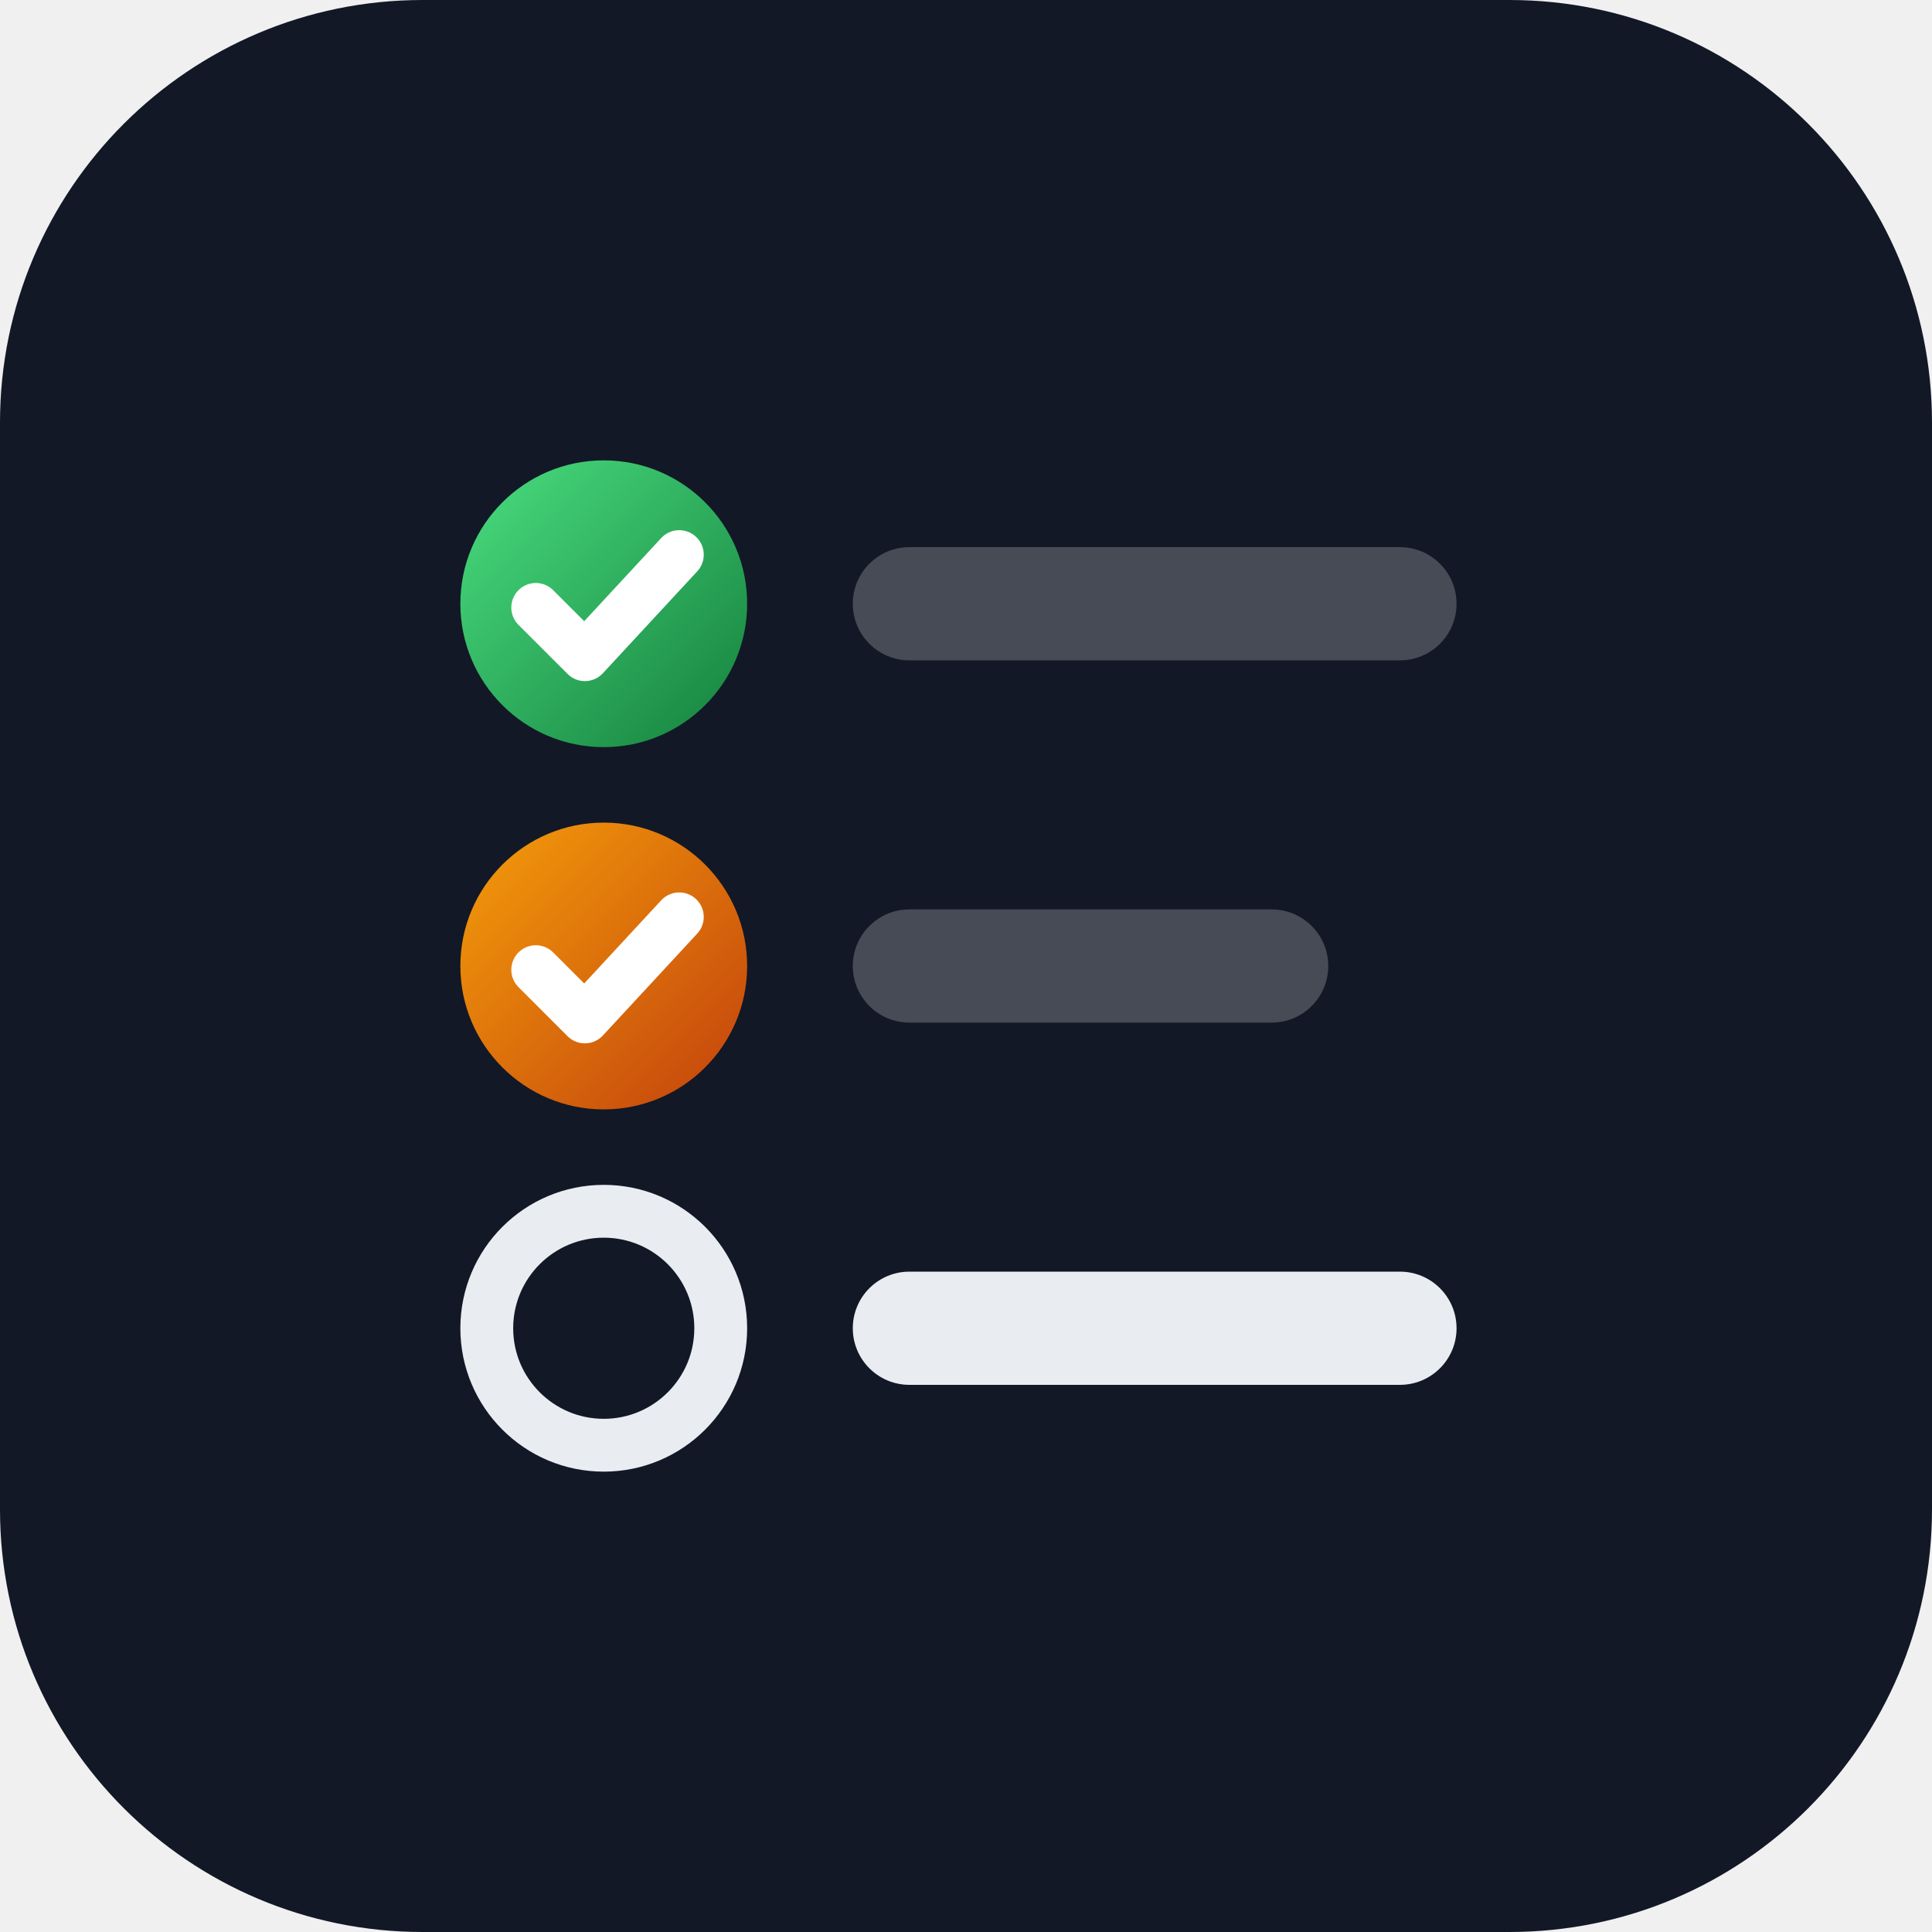
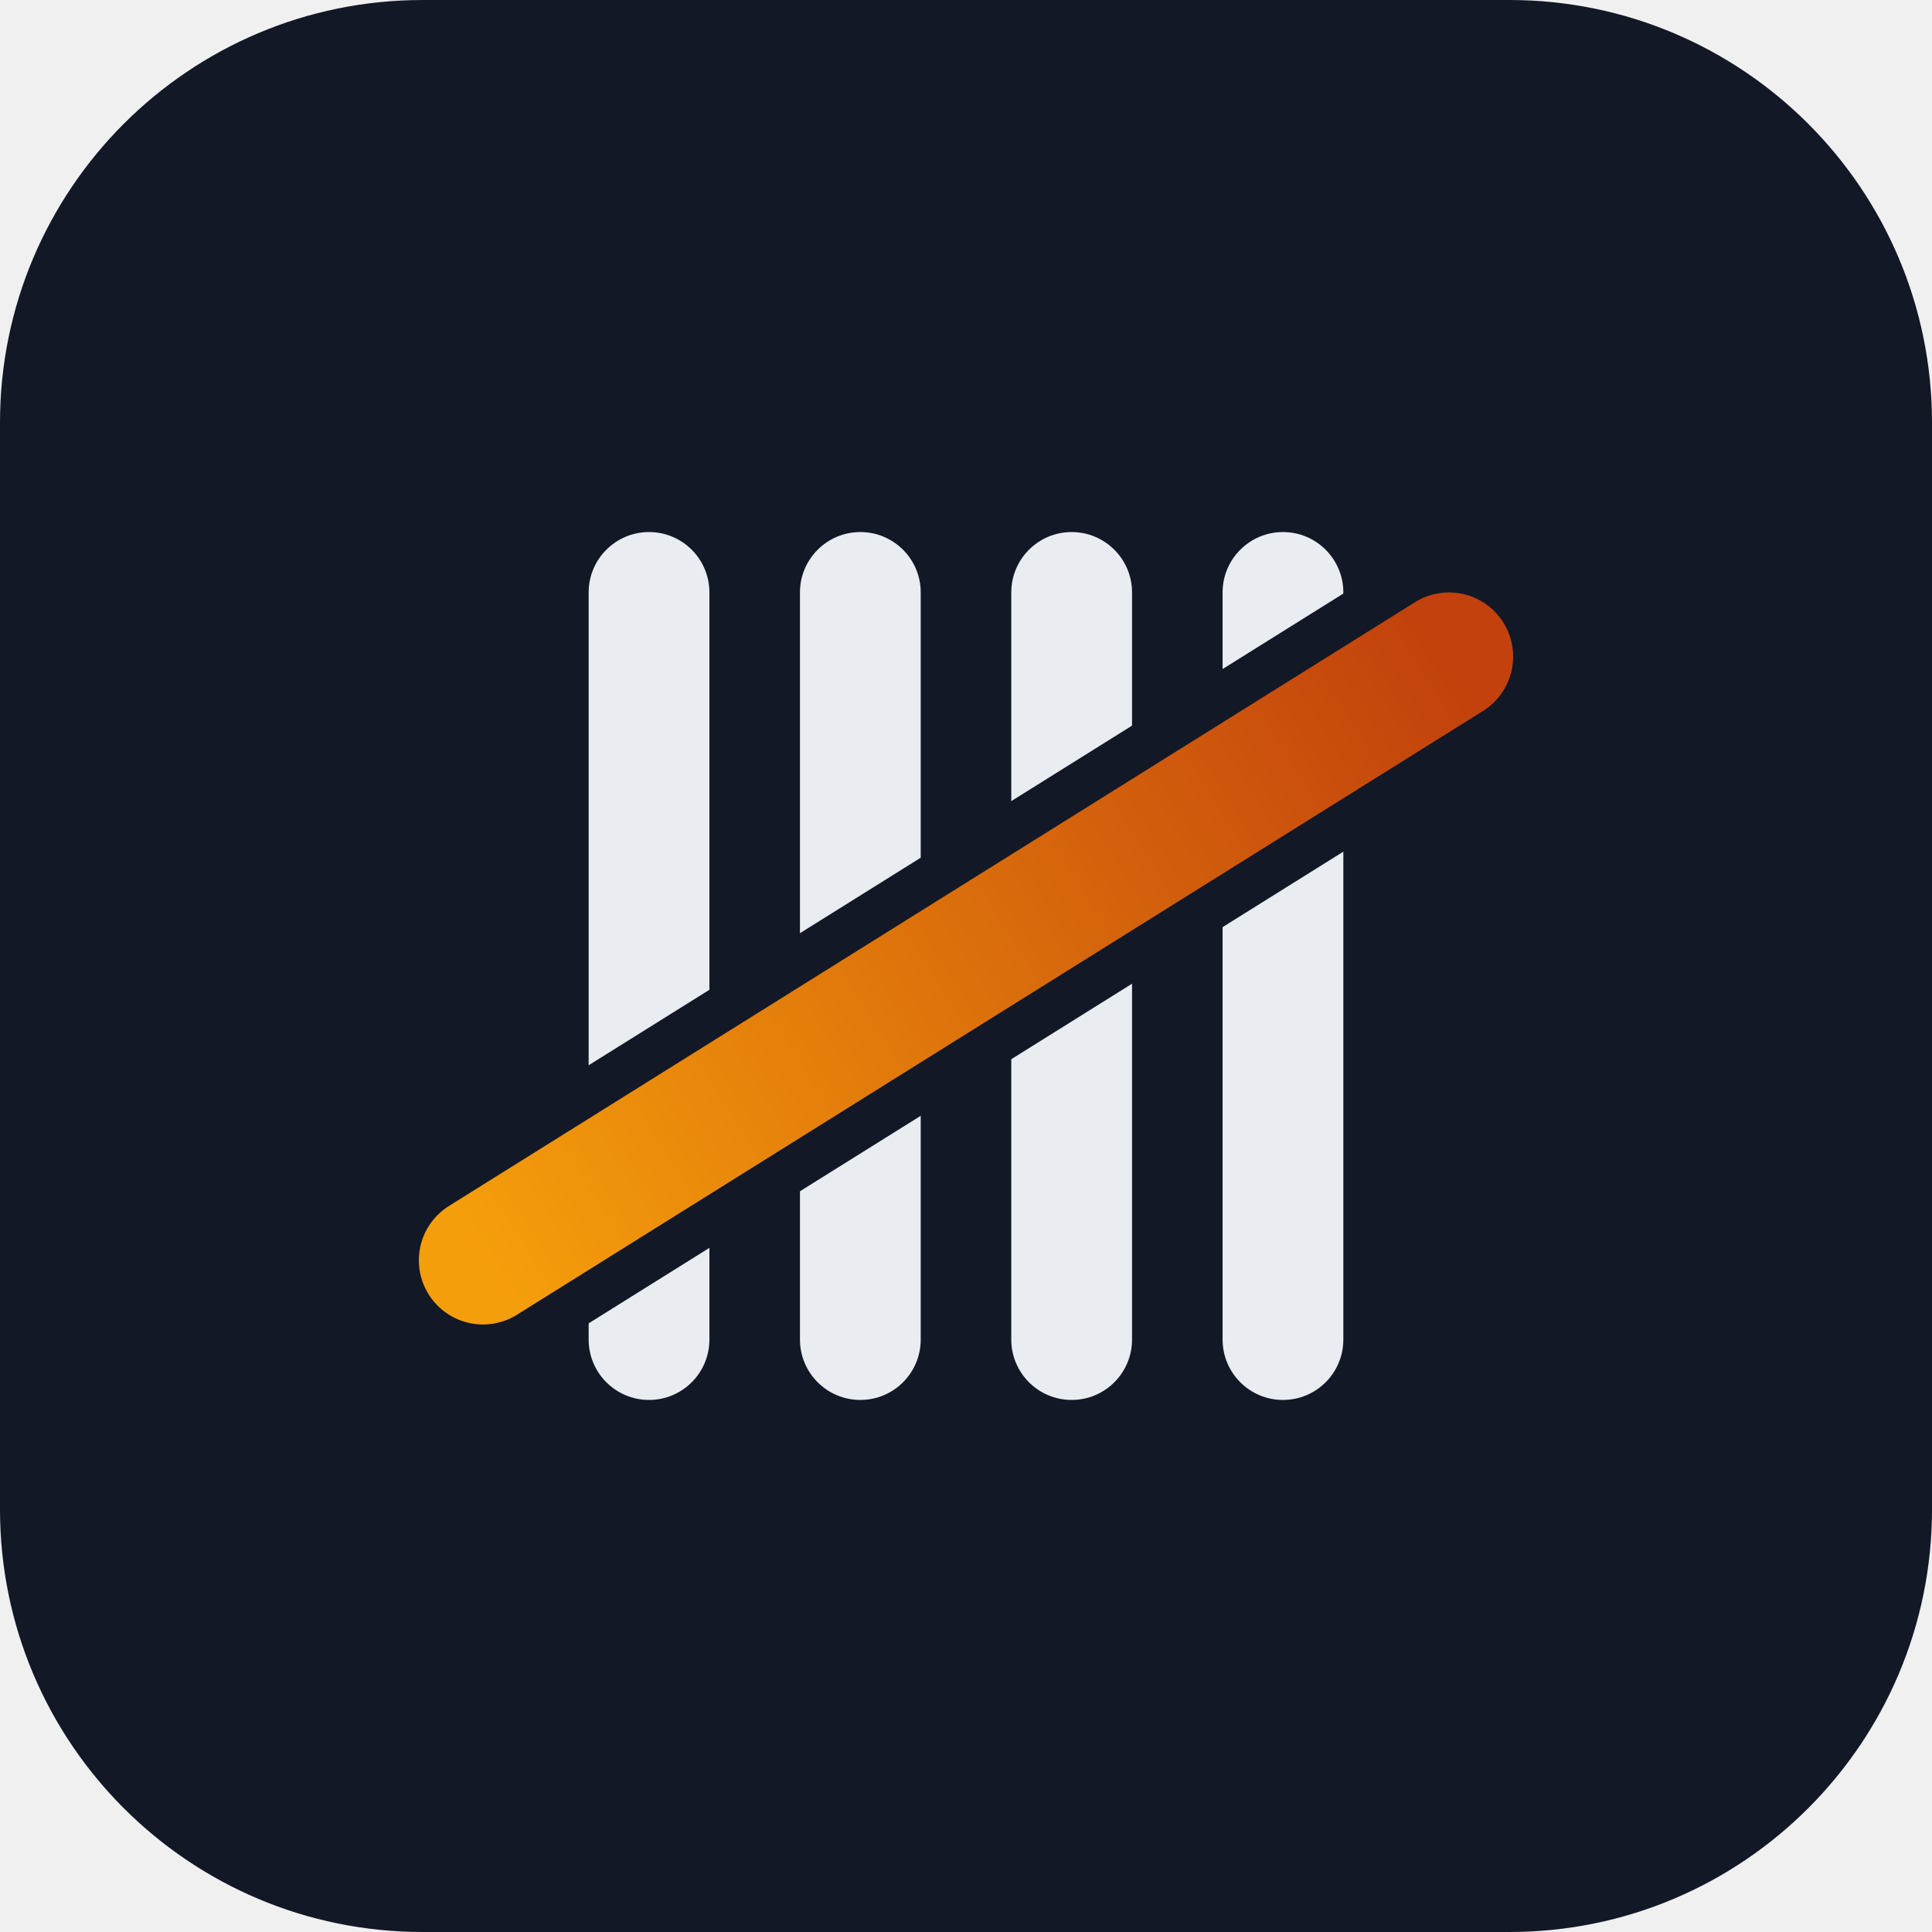
<svg xmlns="http://www.w3.org/2000/svg" viewBox="0 0 512 512">
  <defs>
-     <linearGradient id="green" x1="0" y1="0" x2="1" y2="1">
-       <stop offset="0" stop-color="#4ade80" />
-       <stop offset="1" stop-color="#15803d" />
-     </linearGradient>
-     <linearGradient id="orange" x1="0" y1="0" x2="1" y2="1">
+     <linearGradient id="slash" gradientUnits="userSpaceOnUse" x1="128" y1="334" x2="384" y2="174">
      <stop offset="0" stop-color="#f59e0b" />
      <stop offset="1" stop-color="#c2410c" />
    </linearGradient>
  </defs>
  <rect width="512" height="512" rx="112" fill="#121826" />
-   <circle cx="160" cy="160" r="38" fill="url(#green)" />
-   <path d="m142 161 13 13 25-27" fill="none" stroke="#fff" stroke-width="13" stroke-linecap="round" stroke-linejoin="round" />
-   <rect x="226" y="145" width="160" height="30" rx="15" fill="#ffffff" fill-opacity=".22" />
-   <circle cx="160" cy="256" r="38" fill="url(#orange)" />
-   <path d="m142 257 13 13 25-27" fill="none" stroke="#fff" stroke-width="13" stroke-linecap="round" stroke-linejoin="round" />
-   <rect x="226" y="241" width="126" height="30" rx="15" fill="#ffffff" fill-opacity=".22" />
-   <circle cx="160" cy="352" r="31" fill="none" stroke="#e9edf2" stroke-width="14" />
-   <rect x="226" y="337" width="160" height="30" rx="15" fill="#e9edf2" />
+   <g fill="#e9edf2">
+     <rect x="156" y="141" width="32" height="230" rx="16" />
+     <rect x="212" y="141" width="32" height="230" rx="16" />
+     <rect x="268" y="141" width="32" height="230" rx="16" />
+     <rect x="324" y="141" width="32" height="230" rx="16" />
+   </g>
+   <line x1="128" y1="334" x2="384" y2="174" stroke="#121826" stroke-width="58" stroke-linecap="round" />
+   <line x1="128" y1="334" x2="384" y2="174" stroke="url(#slash)" stroke-width="34" stroke-linecap="round" />
</svg>
